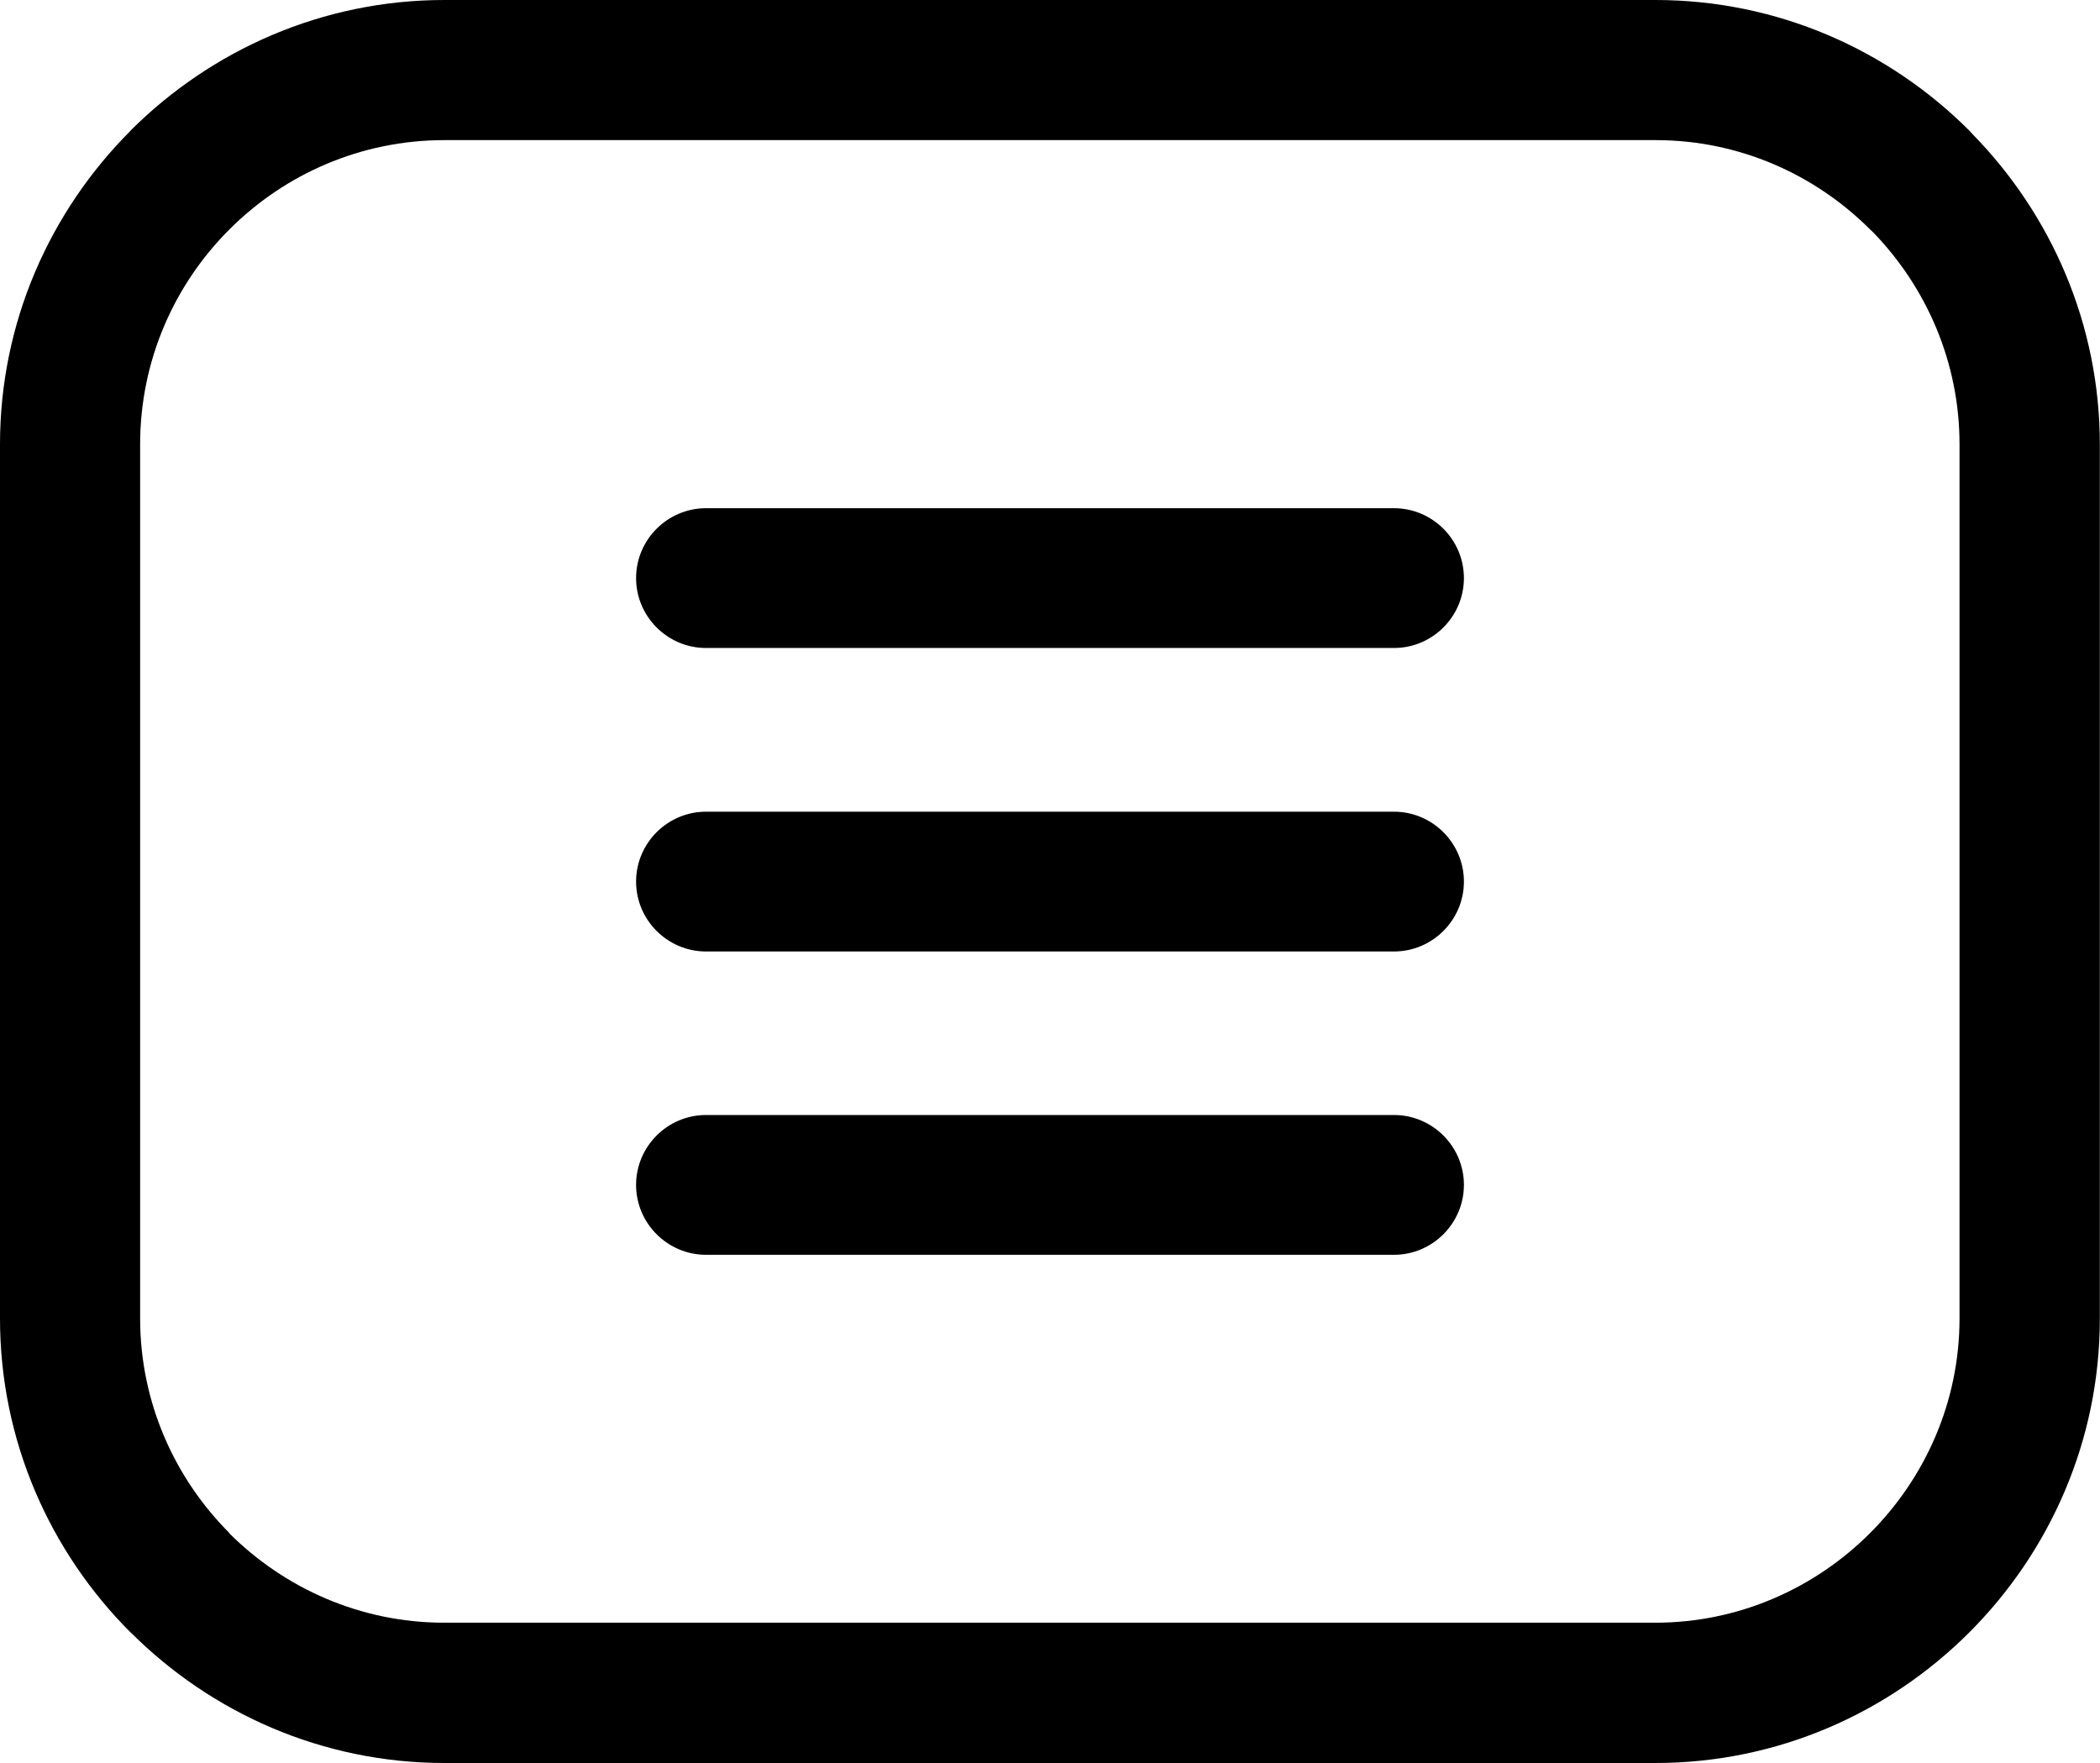
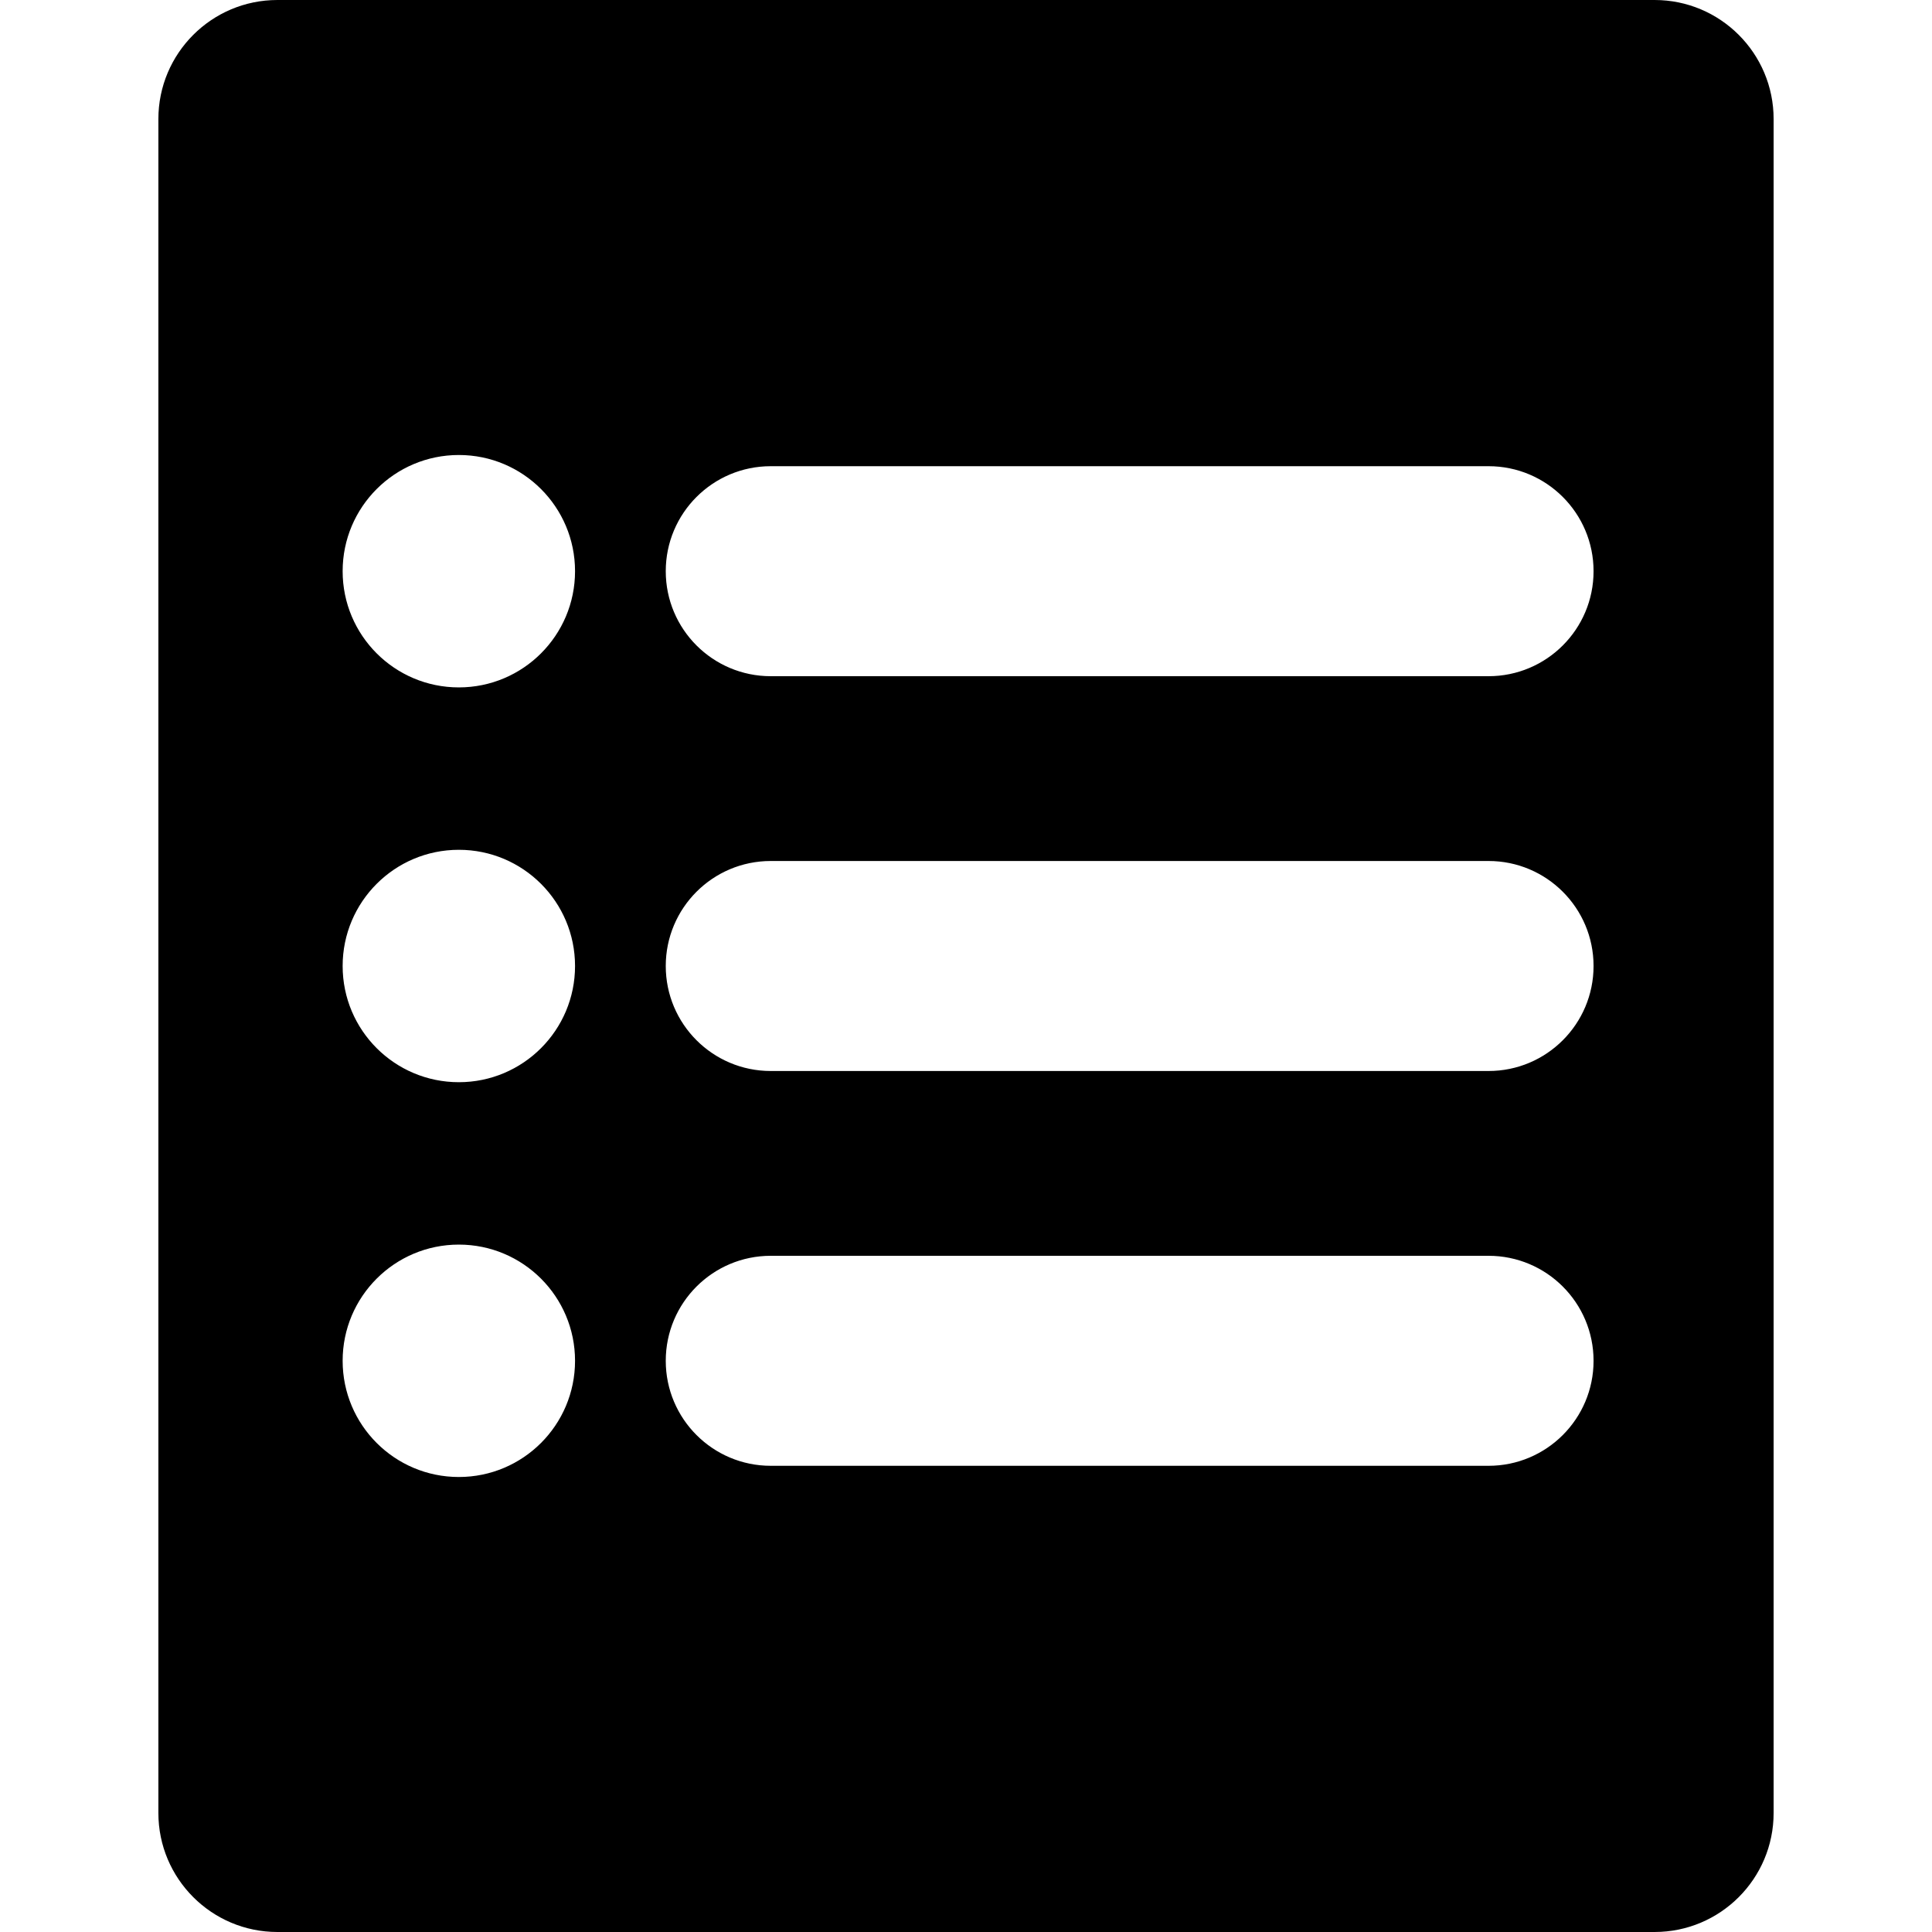
- <svg xmlns="http://www.w3.org/2000/svg" version="1.1" id="Layer_1" x="0px" y="0px" viewBox="0 0 122.88 103.17" style="enable-background:new 0 0 122.88 103.17" xml:space="preserve">
+ <svg xmlns="http://www.w3.org/2000/svg" version="1.1" id="Layer_1" x="0px" y="0px" viewBox="0 0 460 460" style="enable-background:new 0 0 460 460;" xml:space="preserve">
  <g>
-     <path d="M26,0h70.87c7.15,0,13.65,2.93,18.36,7.64l0.22,0.24c4.58,4.69,7.42,11.1,7.42,18.13v51.16c0,7.15-2.93,13.65-7.64,18.36 c-4.71,4.71-11.21,7.64-18.36,7.64H26c-7.14,0-13.64-2.93-18.35-7.64H7.64C2.93,90.82,0,84.32,0,77.16V26 c0-7.13,2.92-13.63,7.64-18.35l0.02-0.03C12.38,2.92,18.87,0,26,0L26,0z M41.31,29.74h40.26c2.25,0,4.09,1.84,4.09,4.09l0,0 c0,2.25-1.84,4.09-4.09,4.09H41.31c-2.25,0-4.09-1.84-4.09-4.09l0,0C37.22,31.58,39.06,29.74,41.31,29.74L41.31,29.74L41.31,29.74z M41.31,65.25h40.26c2.25,0,4.09,1.84,4.09,4.09l0,0c0,2.25-1.84,4.09-4.09,4.09l-40.26,0c-2.25,0-4.09-1.84-4.09-4.09l0,0 C37.22,67.09,39.06,65.25,41.31,65.25L41.31,65.25L41.31,65.25z M41.31,47.5h40.26c2.25,0,4.09,1.84,4.09,4.09l0,0 c0,2.25-1.84,4.09-4.09,4.09H41.31c-2.25,0-4.09-1.84-4.09-4.09l0,0C37.22,49.34,39.06,47.5,41.31,47.5L41.31,47.5L41.31,47.5z M96.88,8.2H26c-4.9,0-9.35,2-12.57,5.22l-0.02,0.02C10.2,16.65,8.2,21.1,8.2,26v51.16c0,4.89,2.01,9.34,5.23,12.56l-0.01,0.01 c3.23,3.22,7.68,5.23,12.57,5.23h70.87c4.88,0,9.33-2.01,12.56-5.24c3.23-3.23,5.24-7.68,5.24-12.56V26c0-4.8-1.93-9.17-5.04-12.39 l-0.19-0.18C106.21,10.21,101.77,8.2,96.88,8.2L96.88,8.2z" />
+     <g>
+       <path d="M393.945,0H66.055C50.4,0,37.709,12.691,37.709,28.346v403.307C37.709,447.309,50.4,460,66.055,460h327.89    c15.655,0,28.346-12.691,28.346-28.346V28.346C422.291,12.691,409.6,0,393.945,0z M109.248,351.667    c-15.28,0-27.667-12.387-27.667-27.667c0-15.28,12.387-27.667,27.667-27.667c15.28,0,27.667,12.387,27.667,27.667    C136.915,339.28,124.528,351.667,109.248,351.667z M109.248,257.667c-15.28,0-27.667-12.387-27.667-27.667    c0-15.28,12.387-27.667,27.667-27.667c15.28,0,27.667,12.387,27.667,27.667C136.915,245.28,124.528,257.667,109.248,257.667z     M109.248,163.667c-15.28,0-27.667-12.387-27.667-27.667s12.387-27.667,27.667-27.667c15.28,0,27.667,12.387,27.667,27.667    C136.915,151.28,124.528,163.667,109.248,163.667z M354.419,349H183.513c-13.807,0-25-11.193-25-25s11.193-25,25-25h170.906    c13.807,0,25,11.193,25,25S368.226,349,354.419,349z M354.419,255H183.513c-13.807,0-25-11.193-25-25s11.193-25,25-25h170.906    c13.807,0,25,11.193,25,25S368.226,255,354.419,255z M354.419,161H183.513c-13.807,0-25-11.193-25-25s11.193-25,25-25h170.906    c13.807,0,25,11.193,25,25S368.226,161,354.419,161z" />
+     </g>
  </g>
+   <g>
+ </g>
+   <g>
+ </g>
+   <g>
+ </g>
+   <g>
+ </g>
+   <g>
+ </g>
+   <g>
+ </g>
+   <g>
+ </g>
+   <g>
+ </g>
+   <g>
+ </g>
+   <g>
+ </g>
+   <g>
+ </g>
+   <g>
+ </g>
+   <g>
+ </g>
+   <g>
+ </g>
+   <g>
+ </g>
</svg>
